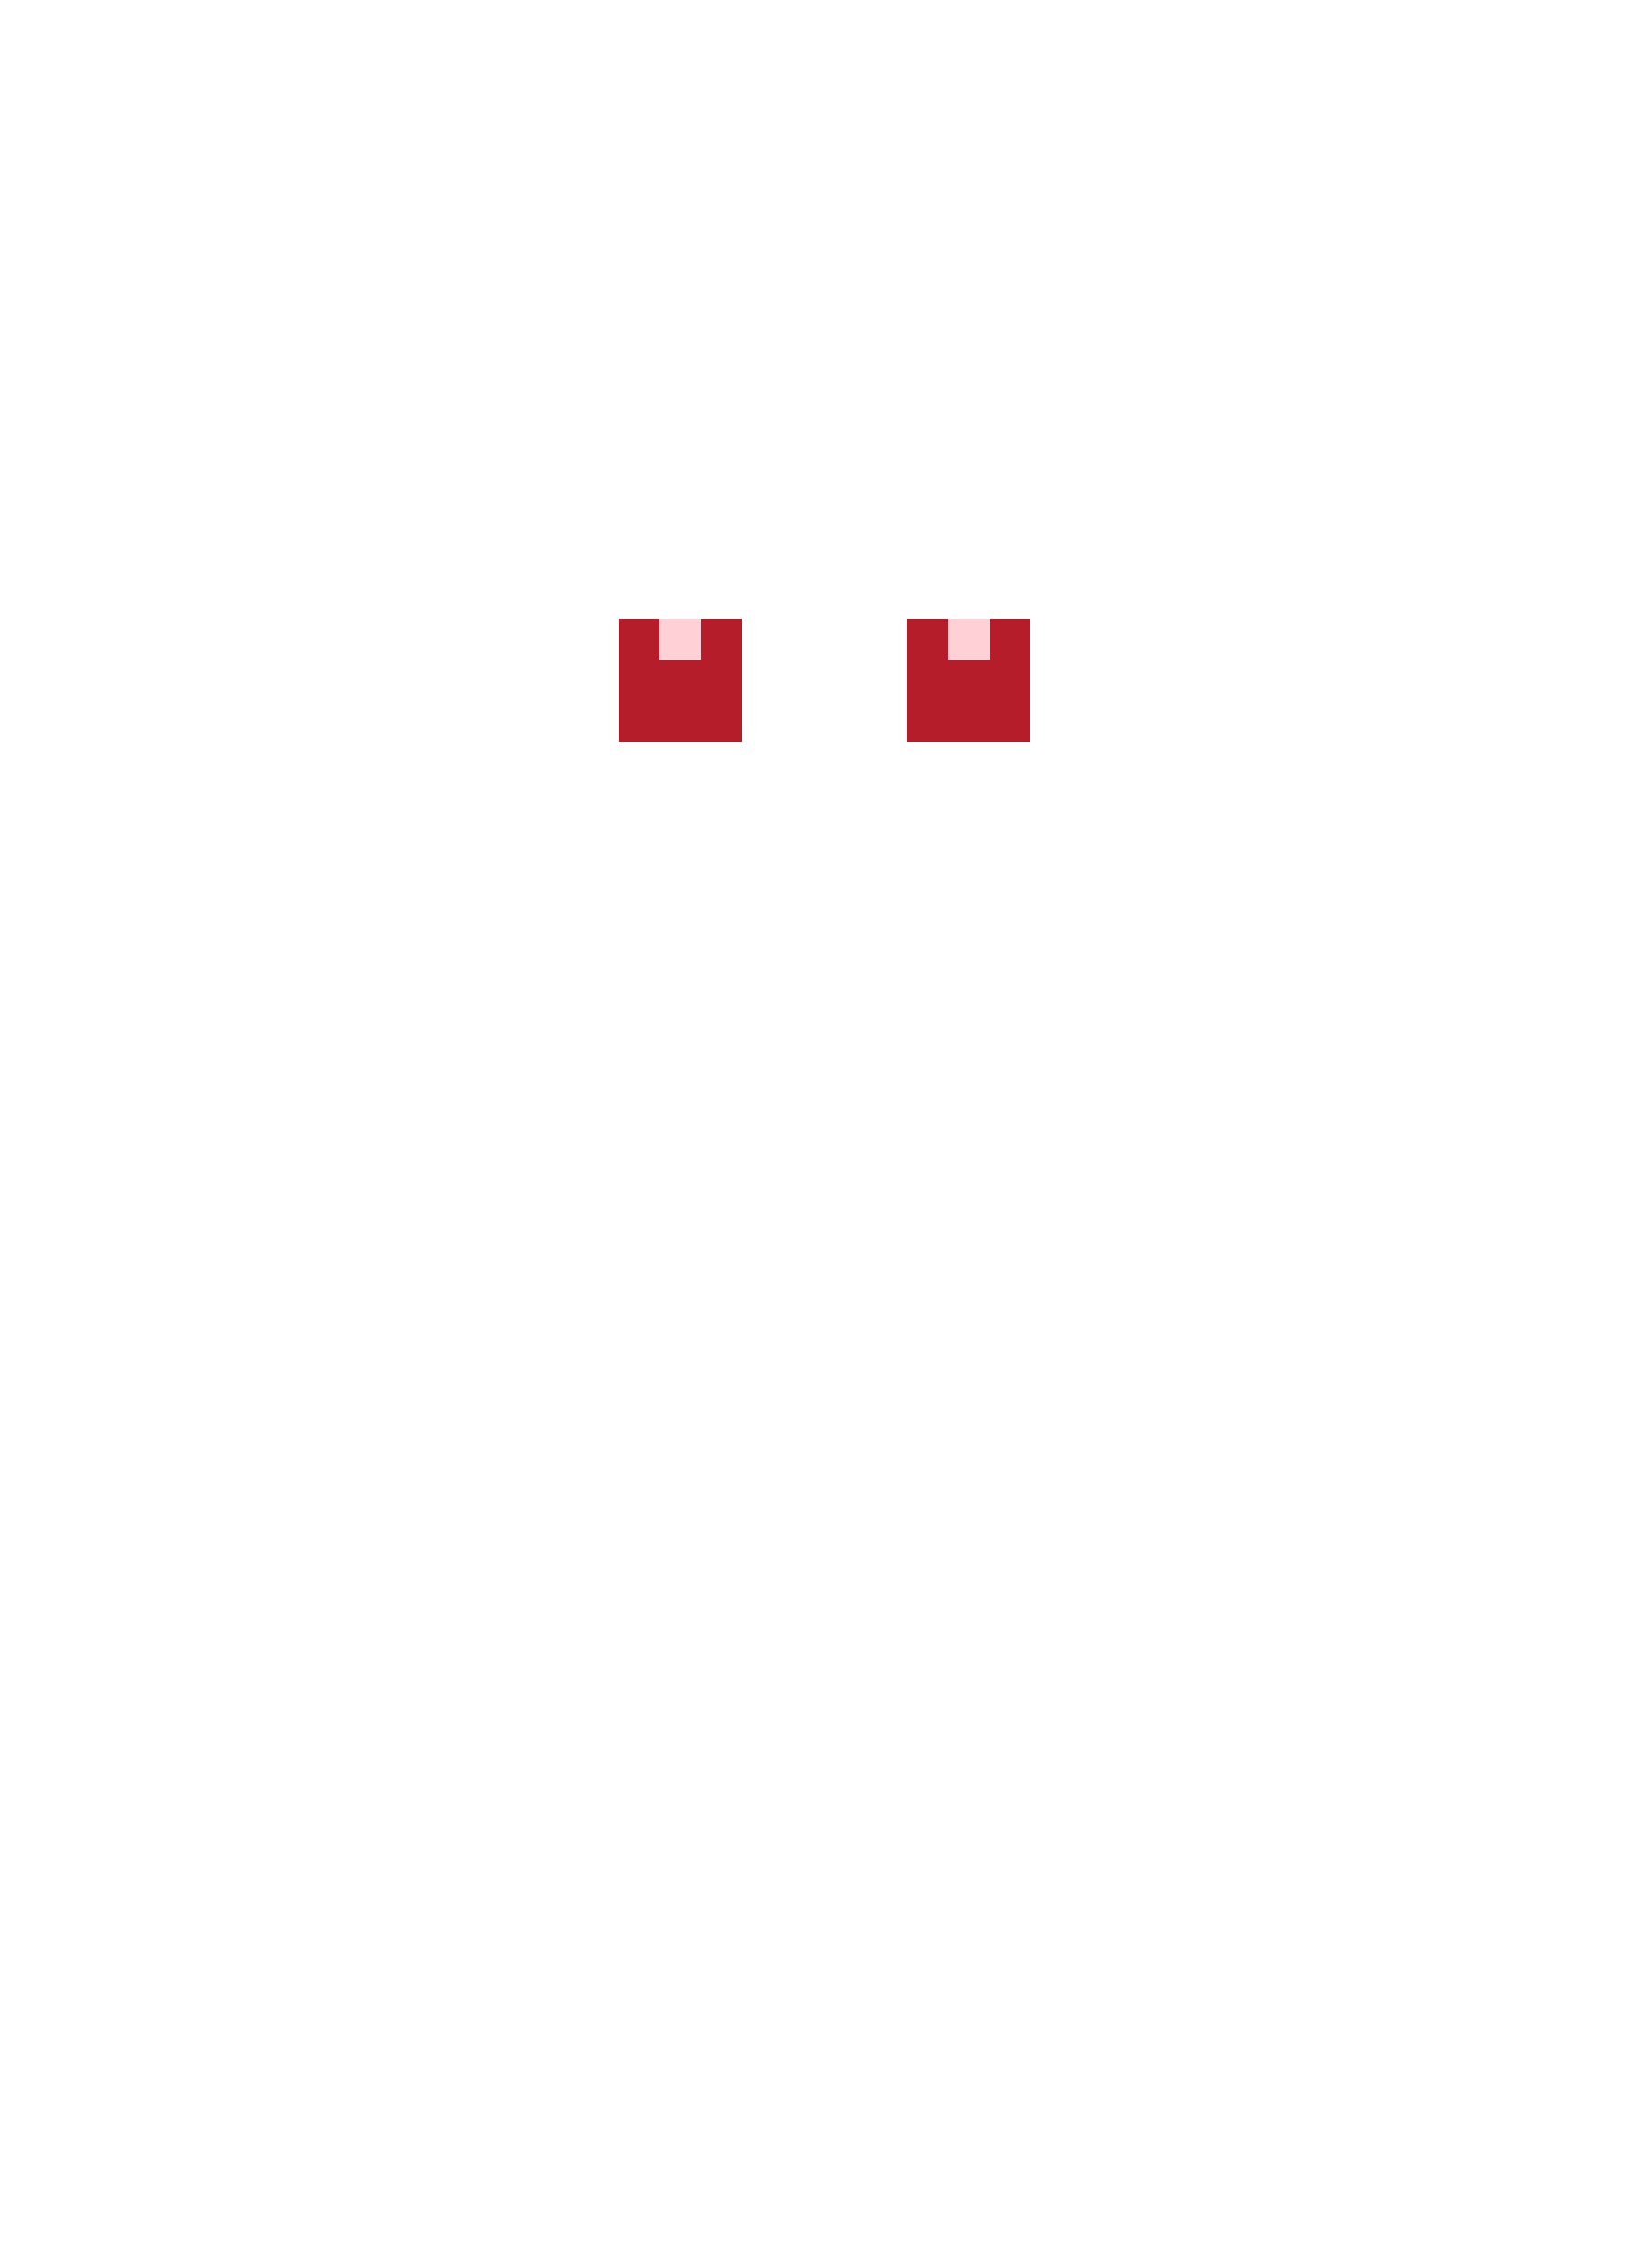
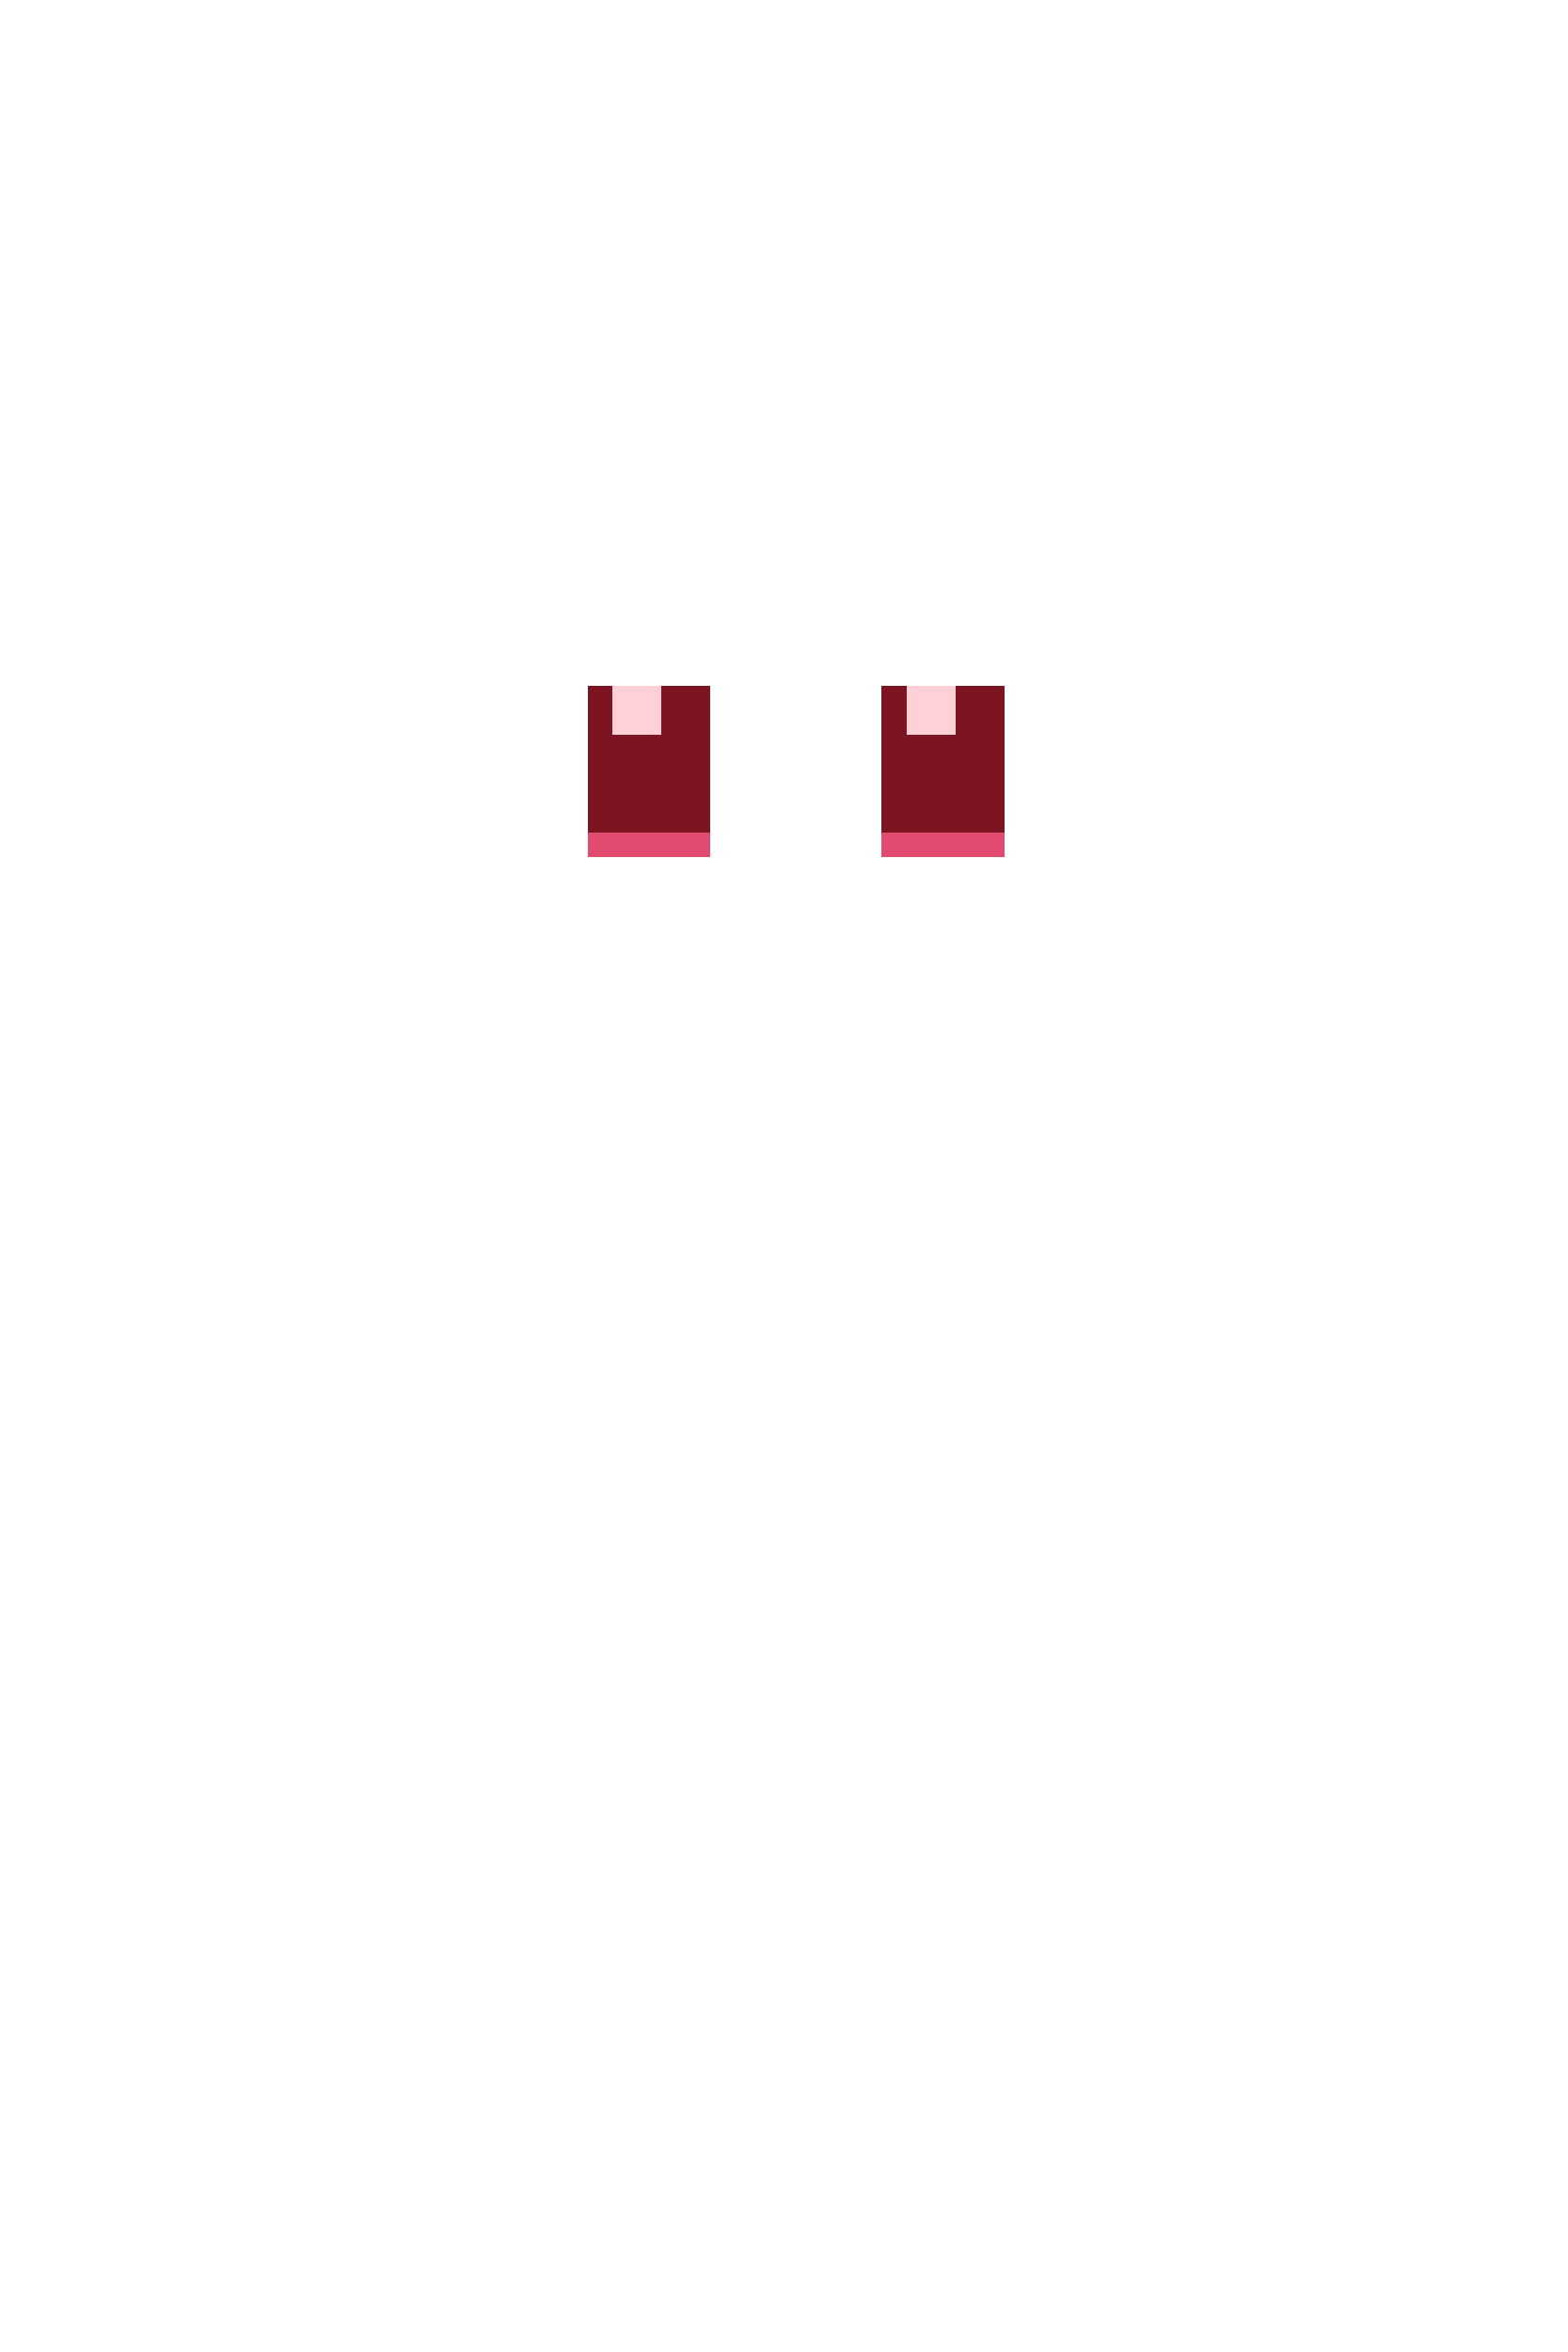
- <svg xmlns="http://www.w3.org/2000/svg" viewBox="0 0 160 220" shape-rendering="crispEdges">
-   <rect width="160" height="220" fill="none" />
-   <rect x="60" y="60" width="12" height="12" fill="#b51d2a" />
-   <rect x="88" y="60" width="12" height="12" fill="#b51d2a" />
-   <rect x="64" y="60" width="4" height="4" fill="#ffd1d6" />
-   <rect x="92" y="60" width="4" height="4" fill="#ffd1d6" />
+ <svg xmlns="http://www.w3.org/2000/svg" viewBox="0 0 64 96" shape-rendering="crispEdges">
+   <rect width="64" height="96" fill="none" />
+   <rect x="24" y="28" width="5" height="6" fill="#7d1422" />
+   <rect x="36" y="28" width="5" height="6" fill="#7d1422" />
+   <rect x="25" y="28" width="2" height="2" fill="#ffd1d6" />
+   <rect x="37" y="28" width="2" height="2" fill="#ffd1d6" />
+   <rect x="24" y="34" width="5" height="1" fill="#e24b70" />
+   <rect x="36" y="34" width="5" height="1" fill="#e24b70" />
</svg>
